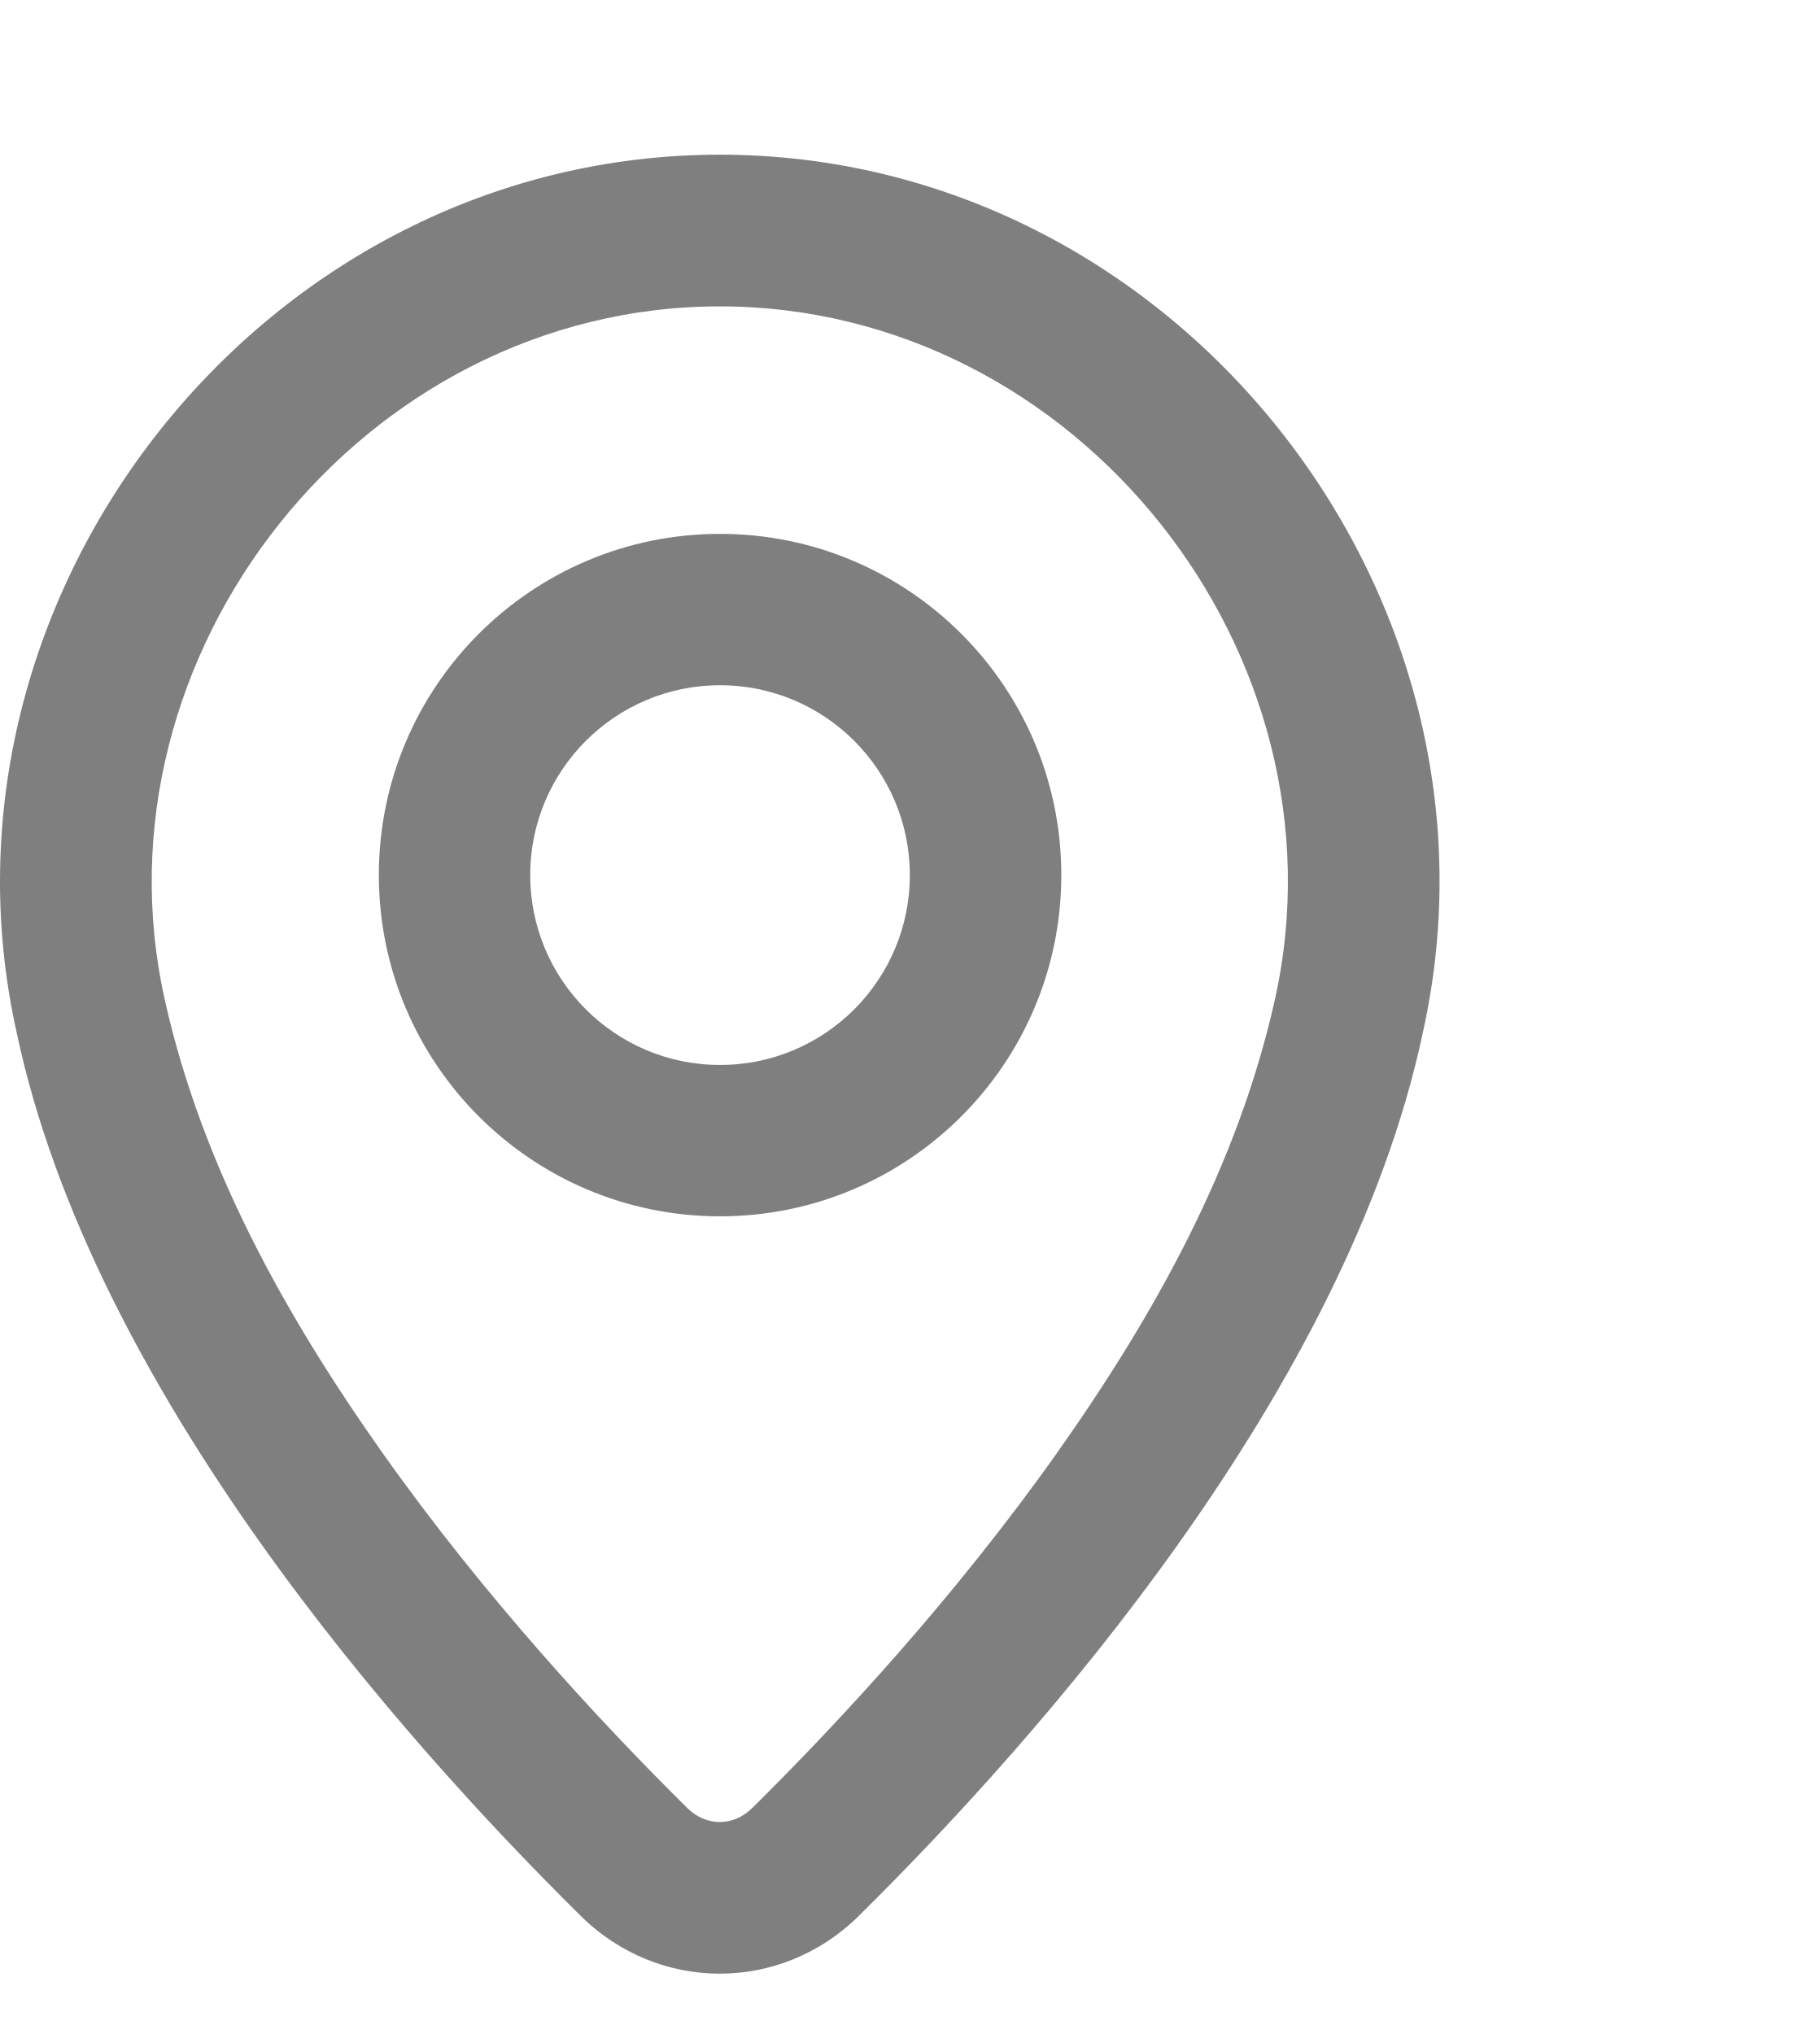
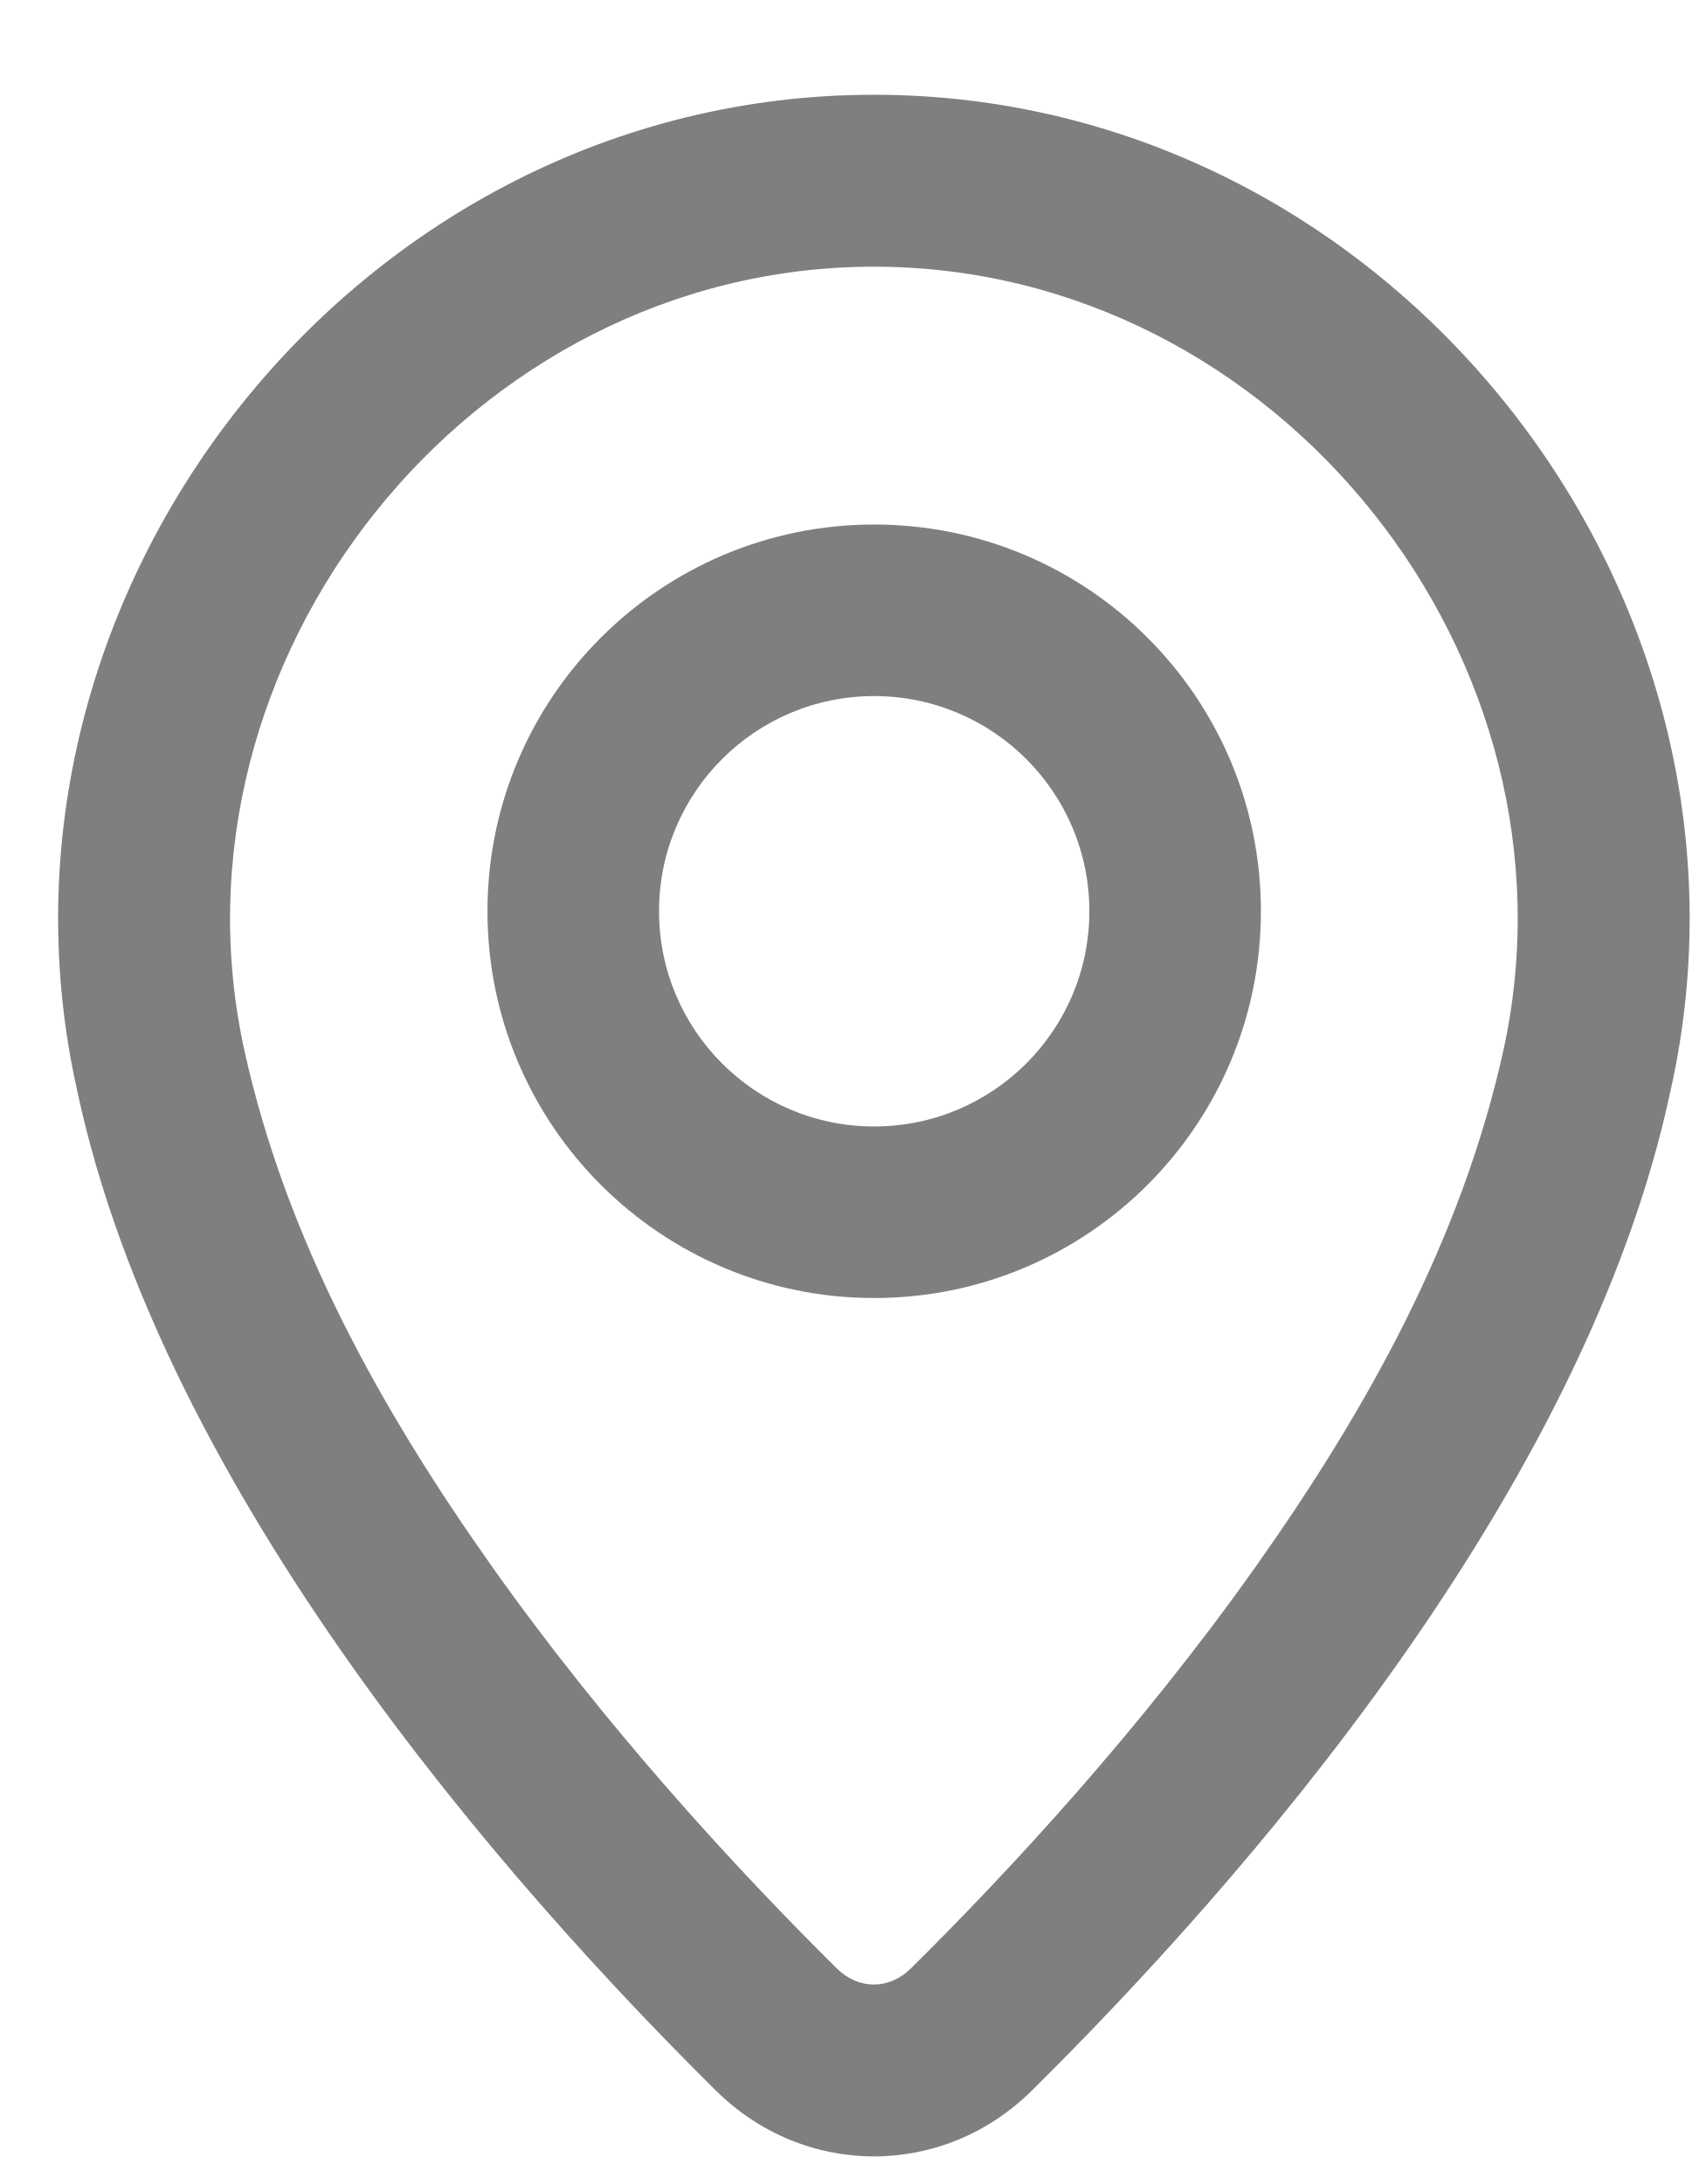
- <svg xmlns="http://www.w3.org/2000/svg" width="17" height="19" viewBox="0 0 17 19" fill="none">
-   <path fill-rule="evenodd" clip-rule="evenodd" d="M6.726 11.362C8.486 11.362 9.914 9.935 9.914 8.174C9.914 6.414 8.486 4.987 6.726 4.987C4.966 4.987 3.539 6.414 3.539 8.174C3.539 9.935 4.966 11.362 6.726 11.362ZM6.726 9.948C5.747 9.948 4.953 9.154 4.953 8.174C4.953 7.195 5.747 6.401 6.726 6.401C7.705 6.401 8.499 7.195 8.499 8.174C8.499 9.154 7.705 9.948 6.726 9.948Z" fill="black" fill-opacity="0.5" />
-   <path fill-rule="evenodd" clip-rule="evenodd" d="M13.291 9.646C14.207 5.543 10.977 1.445 6.724 1.445C2.471 1.445 -0.759 5.548 0.156 9.647C0.862 12.976 3.718 16.209 5.423 17.895C6.153 18.617 7.294 18.617 8.024 17.895C9.729 16.209 12.585 12.975 13.291 9.646ZM6.724 2.862C10.062 2.862 12.629 6.11 11.909 9.338C11.563 10.889 10.786 12.281 9.876 13.569C8.924 14.914 7.845 16.08 7.028 16.888C6.85 17.064 6.597 17.064 6.419 16.888C5.602 16.08 4.523 14.914 3.571 13.569C2.661 12.281 1.885 10.889 1.539 9.338C0.819 6.115 3.387 2.862 6.724 2.862Z" fill="black" fill-opacity="0.5" />
+ <svg xmlns="http://www.w3.org/2000/svg" width="14" height="18" viewBox="0 0 14 18" fill="none">
+   <path fill-rule="evenodd" clip-rule="evenodd" d="M7.205 10.698C8.966 10.698 10.393 9.271 10.393 7.51C10.393 5.75 8.966 4.323 7.205 4.323C5.445 4.323 4.018 5.75 4.018 7.51C4.018 9.271 5.445 10.698 7.205 10.698ZM7.205 9.284C6.226 9.284 5.432 8.49 5.432 7.51C5.432 6.531 6.226 5.737 7.205 5.737C8.185 5.737 8.979 6.531 8.979 7.51C8.979 8.49 8.185 9.284 7.205 9.284Z" fill="black" fill-opacity="0.5" />
+   <path fill-rule="evenodd" clip-rule="evenodd" d="M13.771 8.982C14.686 4.879 11.457 0.781 7.203 0.781C2.95 0.781 -0.28 4.884 0.635 8.983C1.342 12.312 4.198 15.545 5.902 17.231C6.632 17.953 7.774 17.953 8.504 17.231C10.208 15.545 13.065 12.312 13.771 8.982ZM7.203 2.198C10.541 2.198 13.108 5.447 12.388 8.674C12.042 10.225 11.266 11.617 10.355 12.905C9.403 14.25 8.324 15.416 7.507 16.224C7.329 16.4 7.076 16.4 6.898 16.224C6.082 15.416 5.003 14.25 4.051 12.905C3.14 11.617 2.364 10.225 2.018 8.674C1.298 5.451 3.867 2.198 7.203 2.198Z" fill="black" fill-opacity="0.5" />
</svg>
